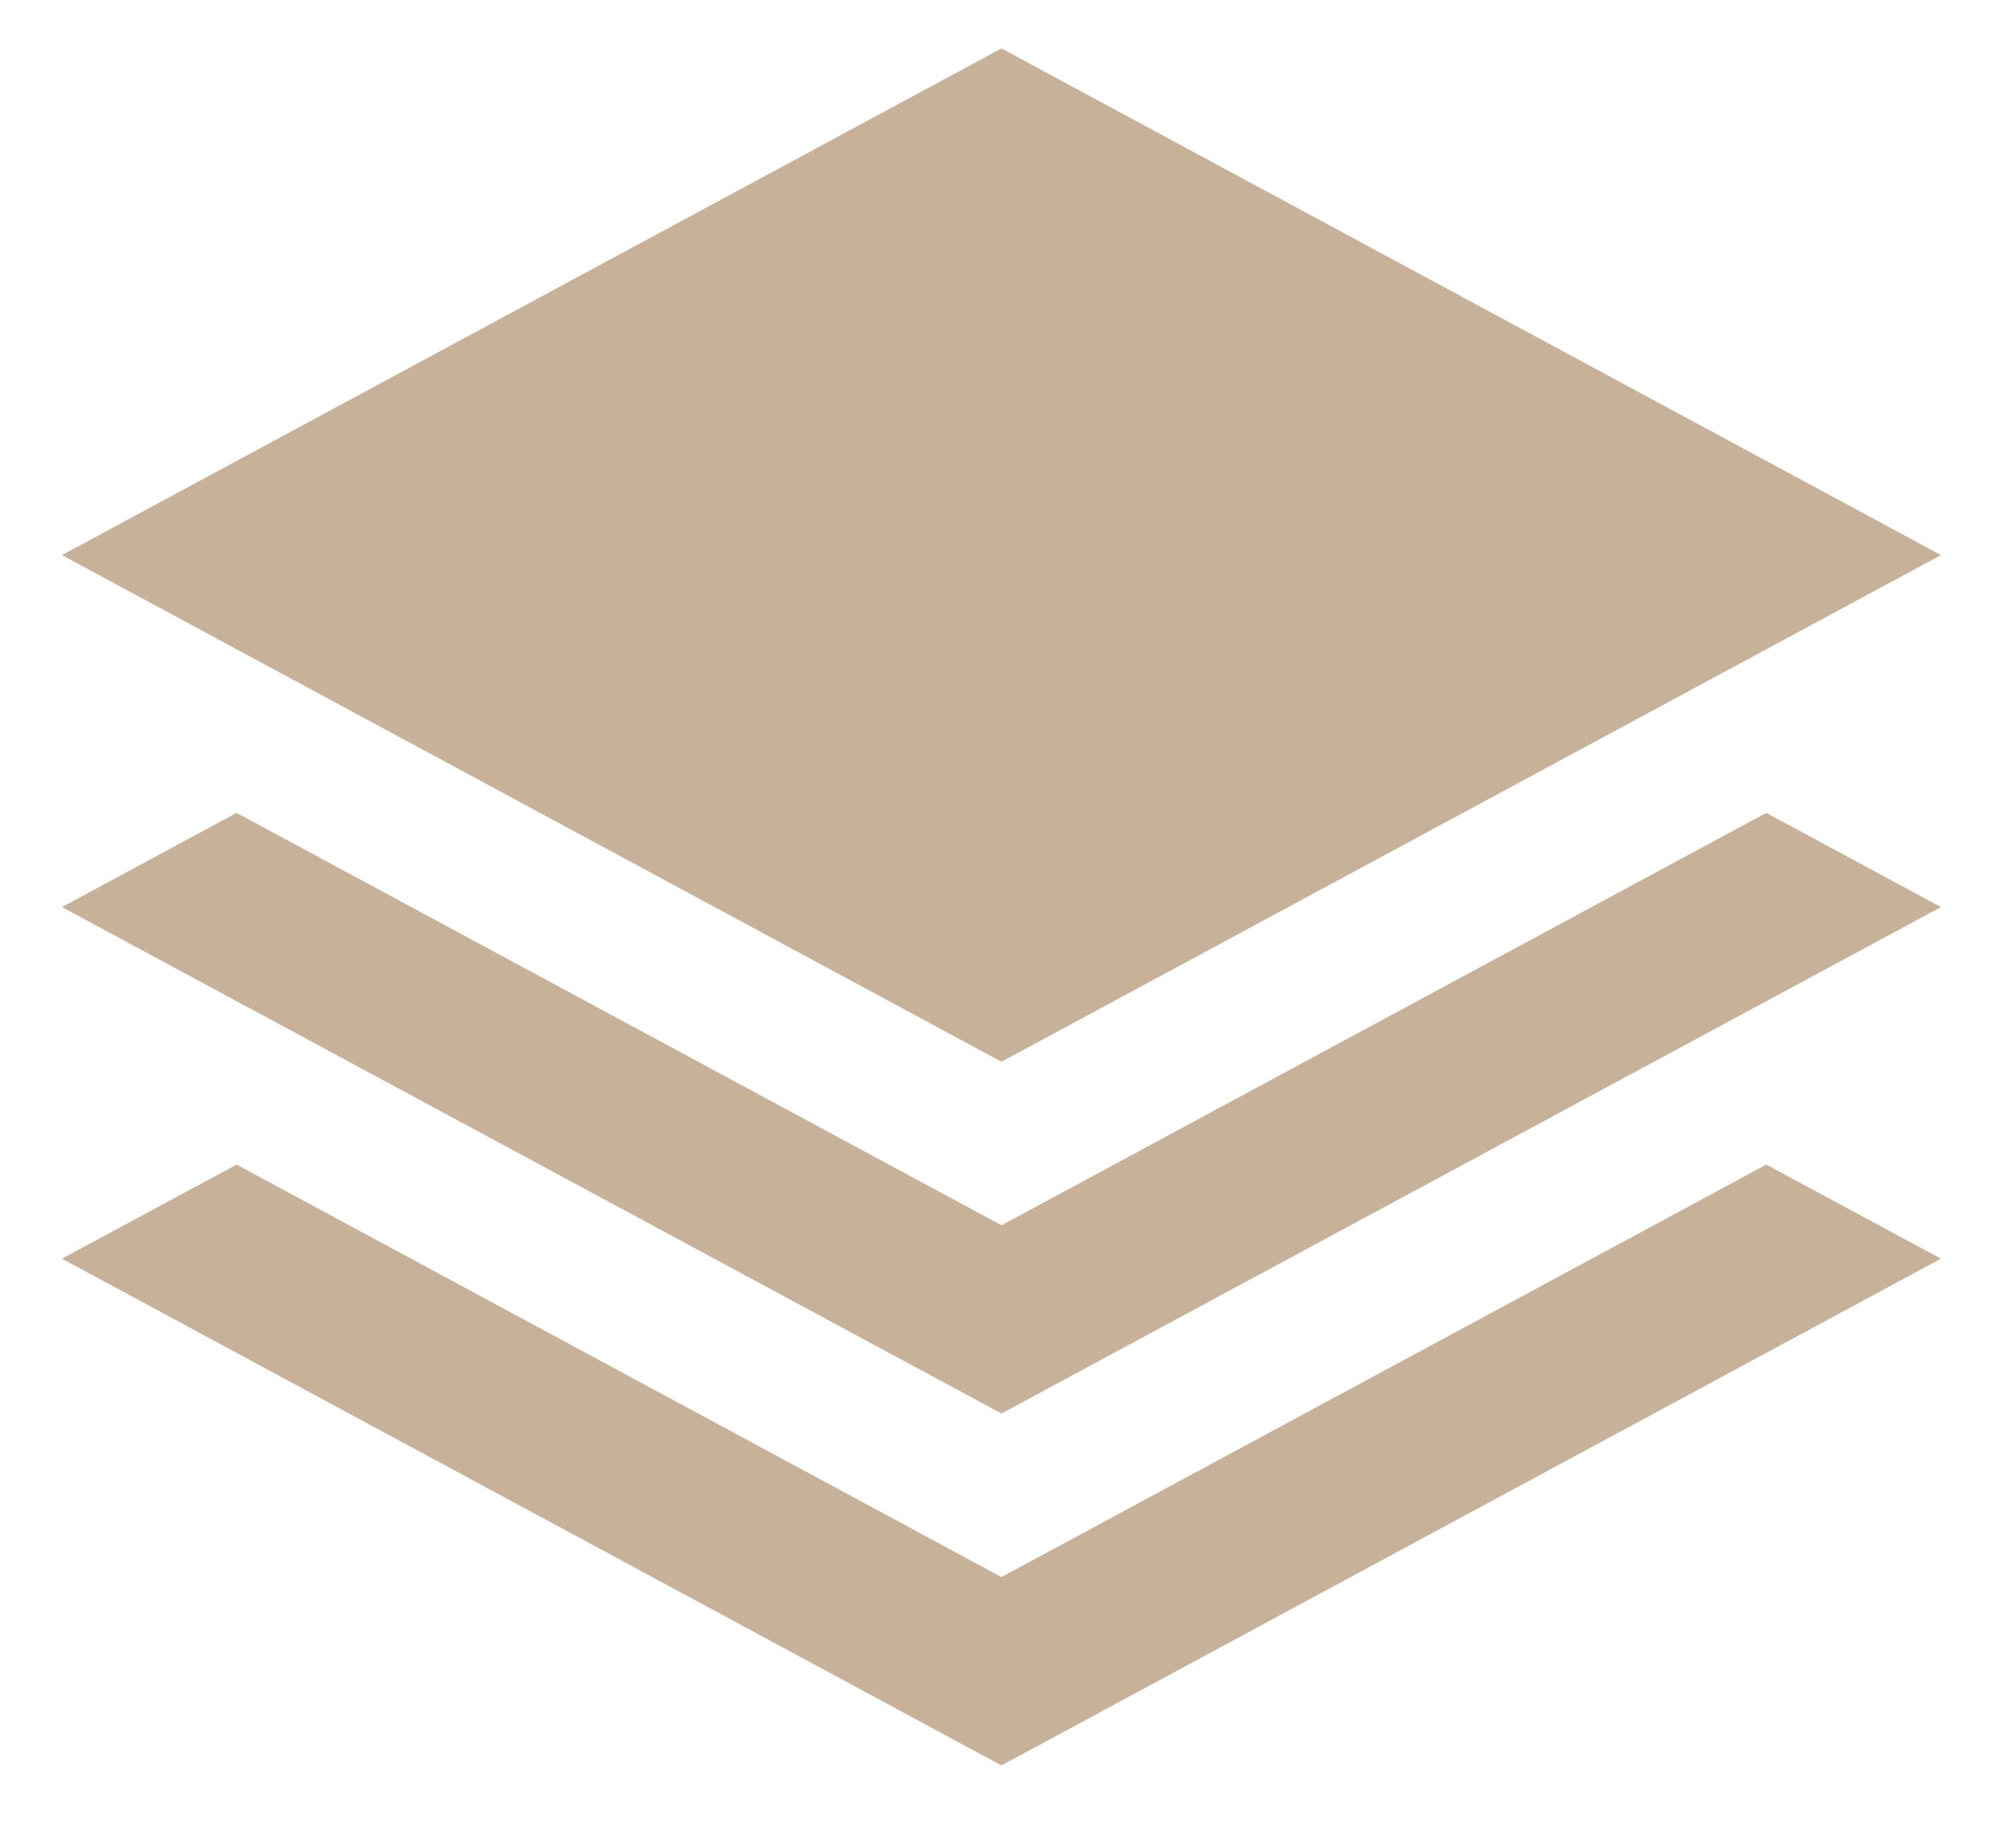
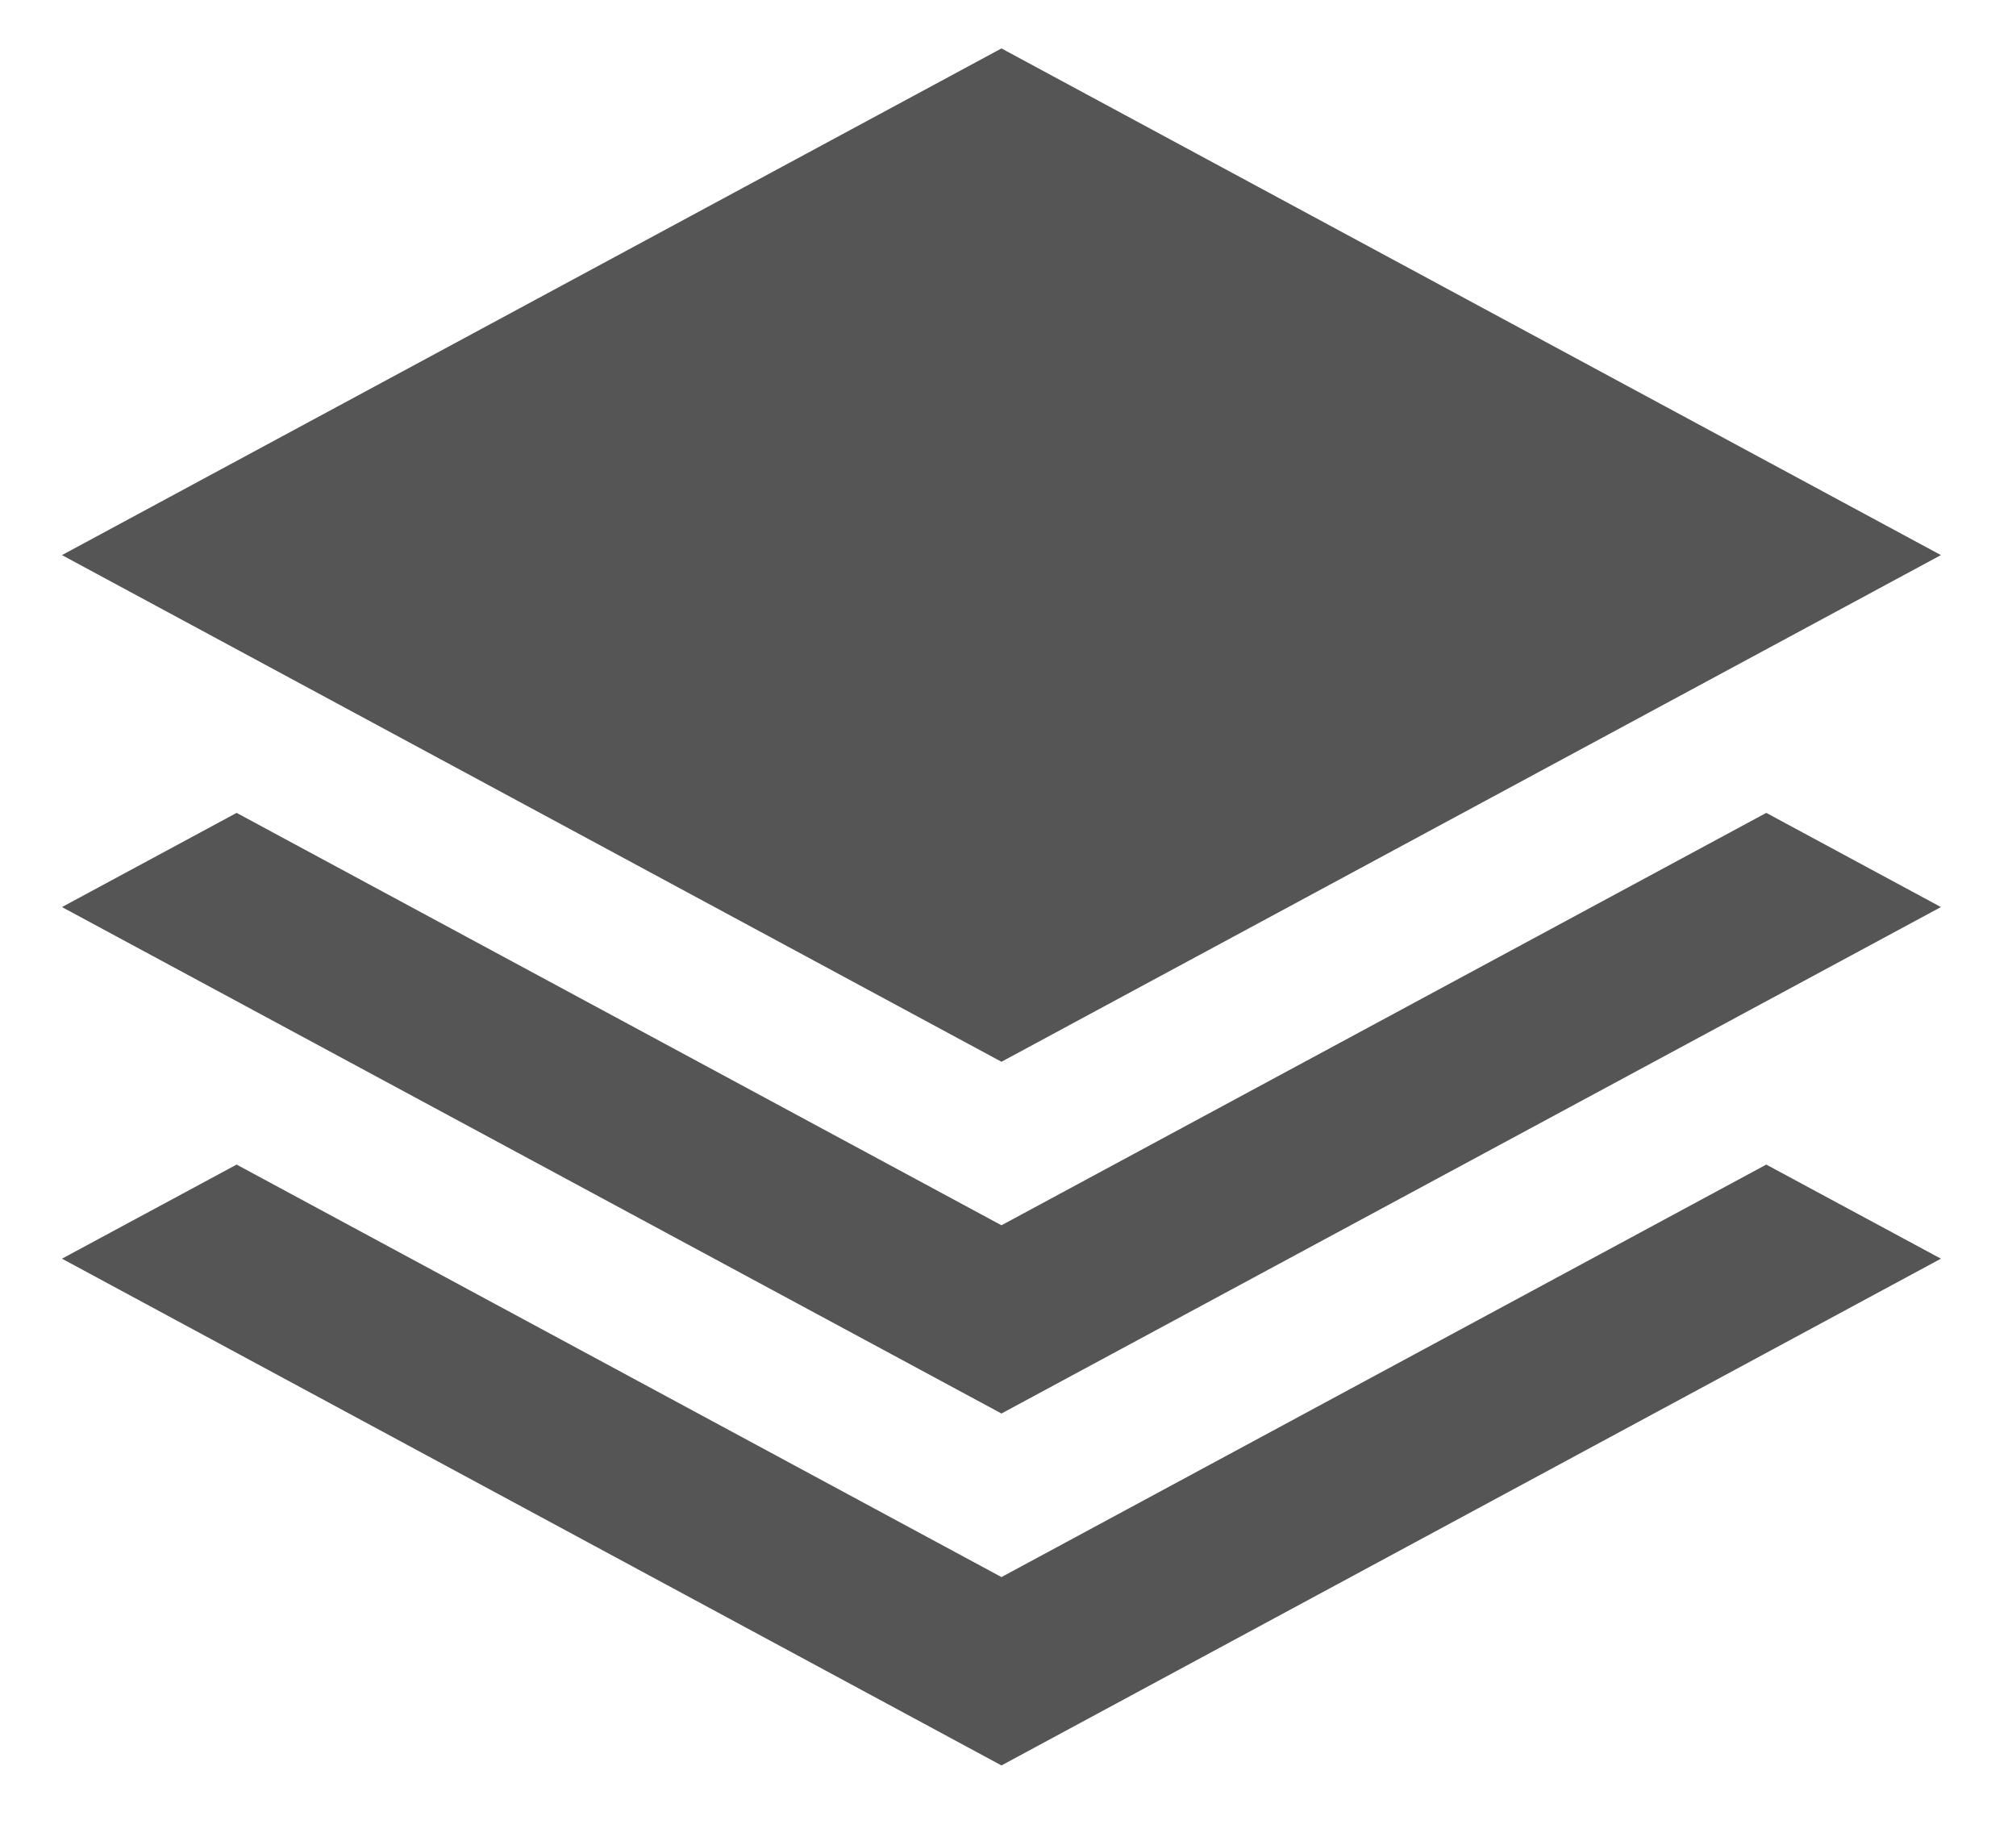
<svg xmlns="http://www.w3.org/2000/svg" width="46px" height="42px" viewBox="0 0 46 42">
-   <path fill-rule="evenodd" fill="#c7b299" d="M22.851,1.105 C22.851,1.105 1.414,12.666 1.414,12.666 C1.414,12.666 22.851,24.227 22.851,24.227 C22.851,24.227 44.287,12.666 44.287,12.666 C44.287,12.666 22.851,1.105 22.851,1.105 ZM22.851,27.958 C22.851,27.958 5.399,18.548 5.399,18.548 C5.399,18.548 1.414,20.697 1.414,20.697 C1.414,20.697 22.851,32.253 22.851,32.253 C22.851,32.253 44.287,20.697 44.287,20.697 C44.287,20.697 40.302,18.548 40.302,18.548 C40.302,18.548 22.851,27.958 22.851,27.958 ZM22.851,35.985 C22.851,35.985 5.399,26.573 5.399,26.573 C5.399,26.573 1.414,28.72 1.414,28.72 C1.414,28.72 22.851,40.283 22.851,40.283 C22.851,40.283 44.287,28.72 44.287,28.72 C44.287,28.72 40.302,26.573 40.302,26.573 C40.302,26.573 22.851,35.985 22.851,35.985 Z" />
+   <path fill-rule="evenodd" fill="#555555" d="M22.851,1.105 C22.851,1.105 1.414,12.666 1.414,12.666 C1.414,12.666 22.851,24.227 22.851,24.227 C22.851,24.227 44.287,12.666 44.287,12.666 C44.287,12.666 22.851,1.105 22.851,1.105 ZM22.851,27.958 C22.851,27.958 5.399,18.548 5.399,18.548 C5.399,18.548 1.414,20.697 1.414,20.697 C1.414,20.697 22.851,32.253 22.851,32.253 C22.851,32.253 44.287,20.697 44.287,20.697 C44.287,20.697 40.302,18.548 40.302,18.548 C40.302,18.548 22.851,27.958 22.851,27.958 ZM22.851,35.985 C22.851,35.985 5.399,26.573 5.399,26.573 C5.399,26.573 1.414,28.72 1.414,28.72 C1.414,28.72 22.851,40.283 22.851,40.283 C22.851,40.283 44.287,28.72 44.287,28.72 C44.287,28.72 40.302,26.573 40.302,26.573 C40.302,26.573 22.851,35.985 22.851,35.985 Z" />
</svg>
